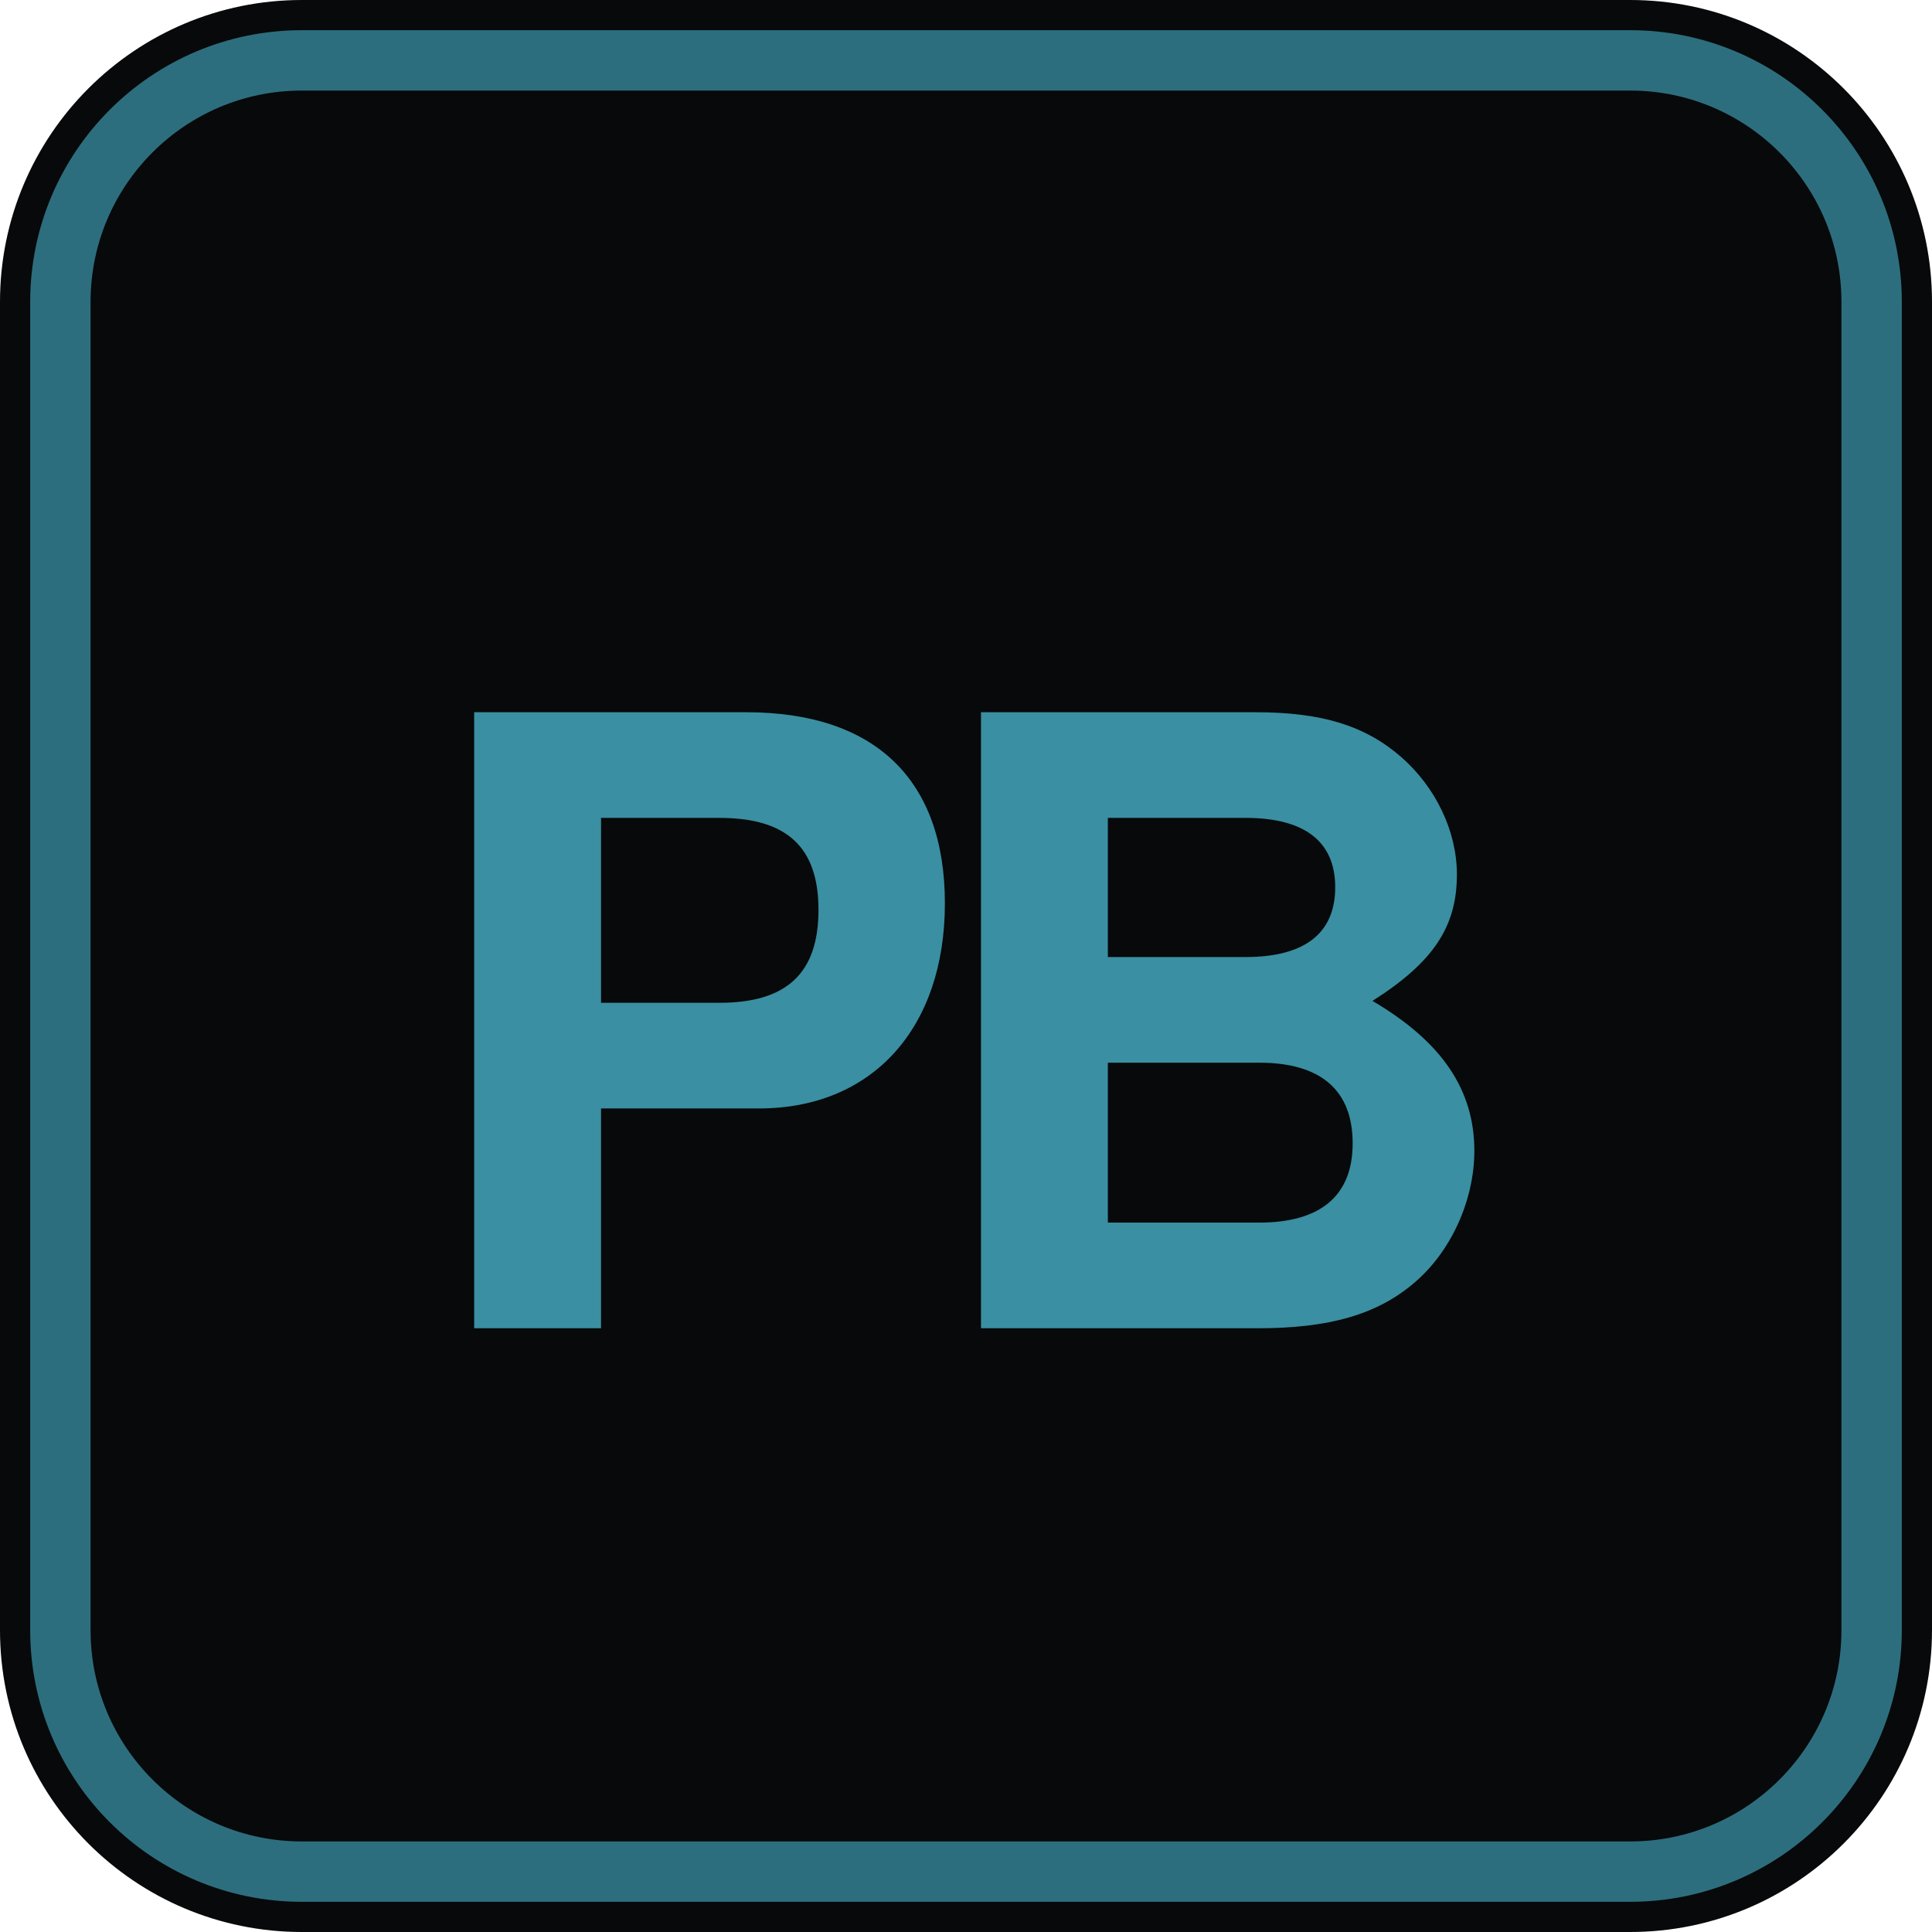
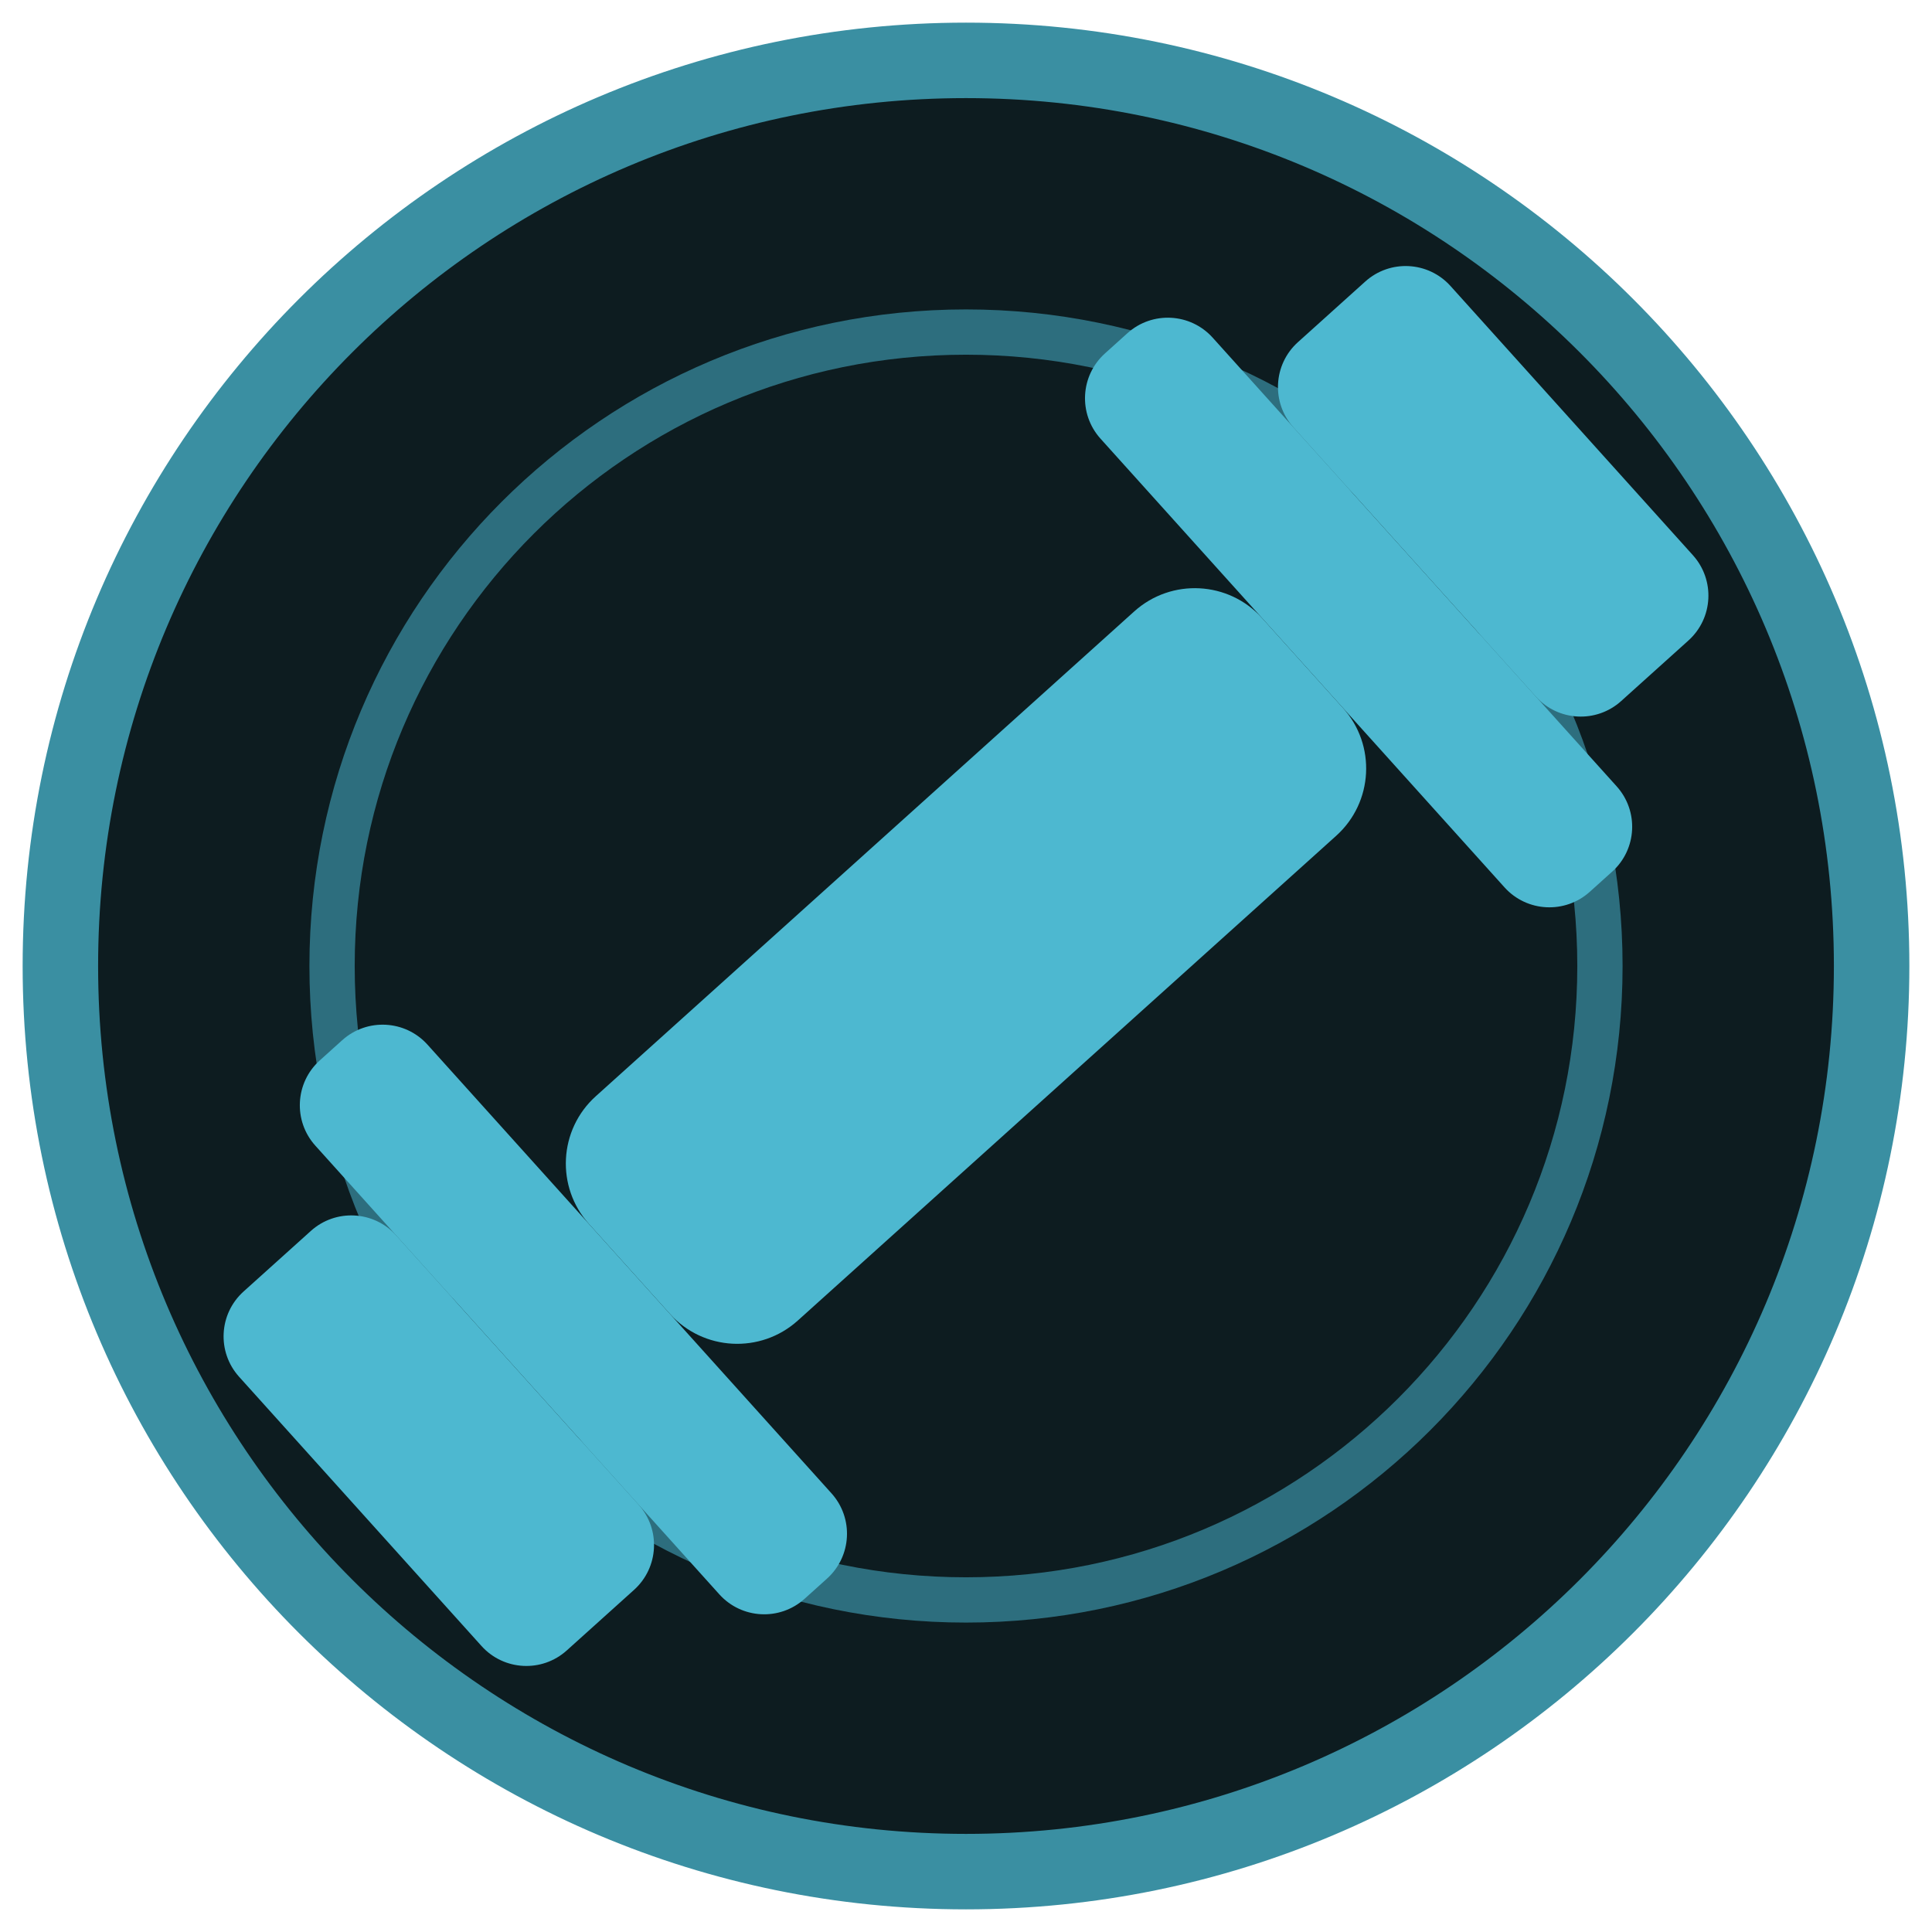
<svg xmlns="http://www.w3.org/2000/svg" viewBox="0 0 64 64">
-   <rect width="64" height="64" rx="10" fill="#07090a" />
-   <rect x="2" y="2" width="60" height="60" rx="8" fill="none" stroke="#2D6E7E" stroke-width="2" />
-   <text x="32" y="44" font-family="Arial Black, Helvetica, sans-serif" font-size="28" font-weight="900" fill="#3a8fa2" text-anchor="middle" letter-spacing="-1.5">PB</text>
+   <circle cx="32" cy="32" r="31" fill="#0d1c20" />
+   <circle cx="32" cy="32" r="30" fill="none" stroke="#3a8fa2" stroke-width="2.5" />
+   <circle cx="32" cy="32" r="21" fill="none" stroke="#2D6E7E" stroke-width="1.5" />
+   <g transform="translate(32,32) rotate(-42)" fill="#4db8d0">
+     <rect x="-27" y="-8" width="7" height="16" rx="2" />
+     <rect x="-20" y="-12" width="5" height="24" rx="2" />
+     <rect x="-15" y="-5" width="30" height="10" rx="3" />
+     <rect x="15" y="-12" width="5" height="24" rx="2" />
+     <rect x="20" y="-8" width="7" height="16" rx="2" />
+   </g>
</svg>
